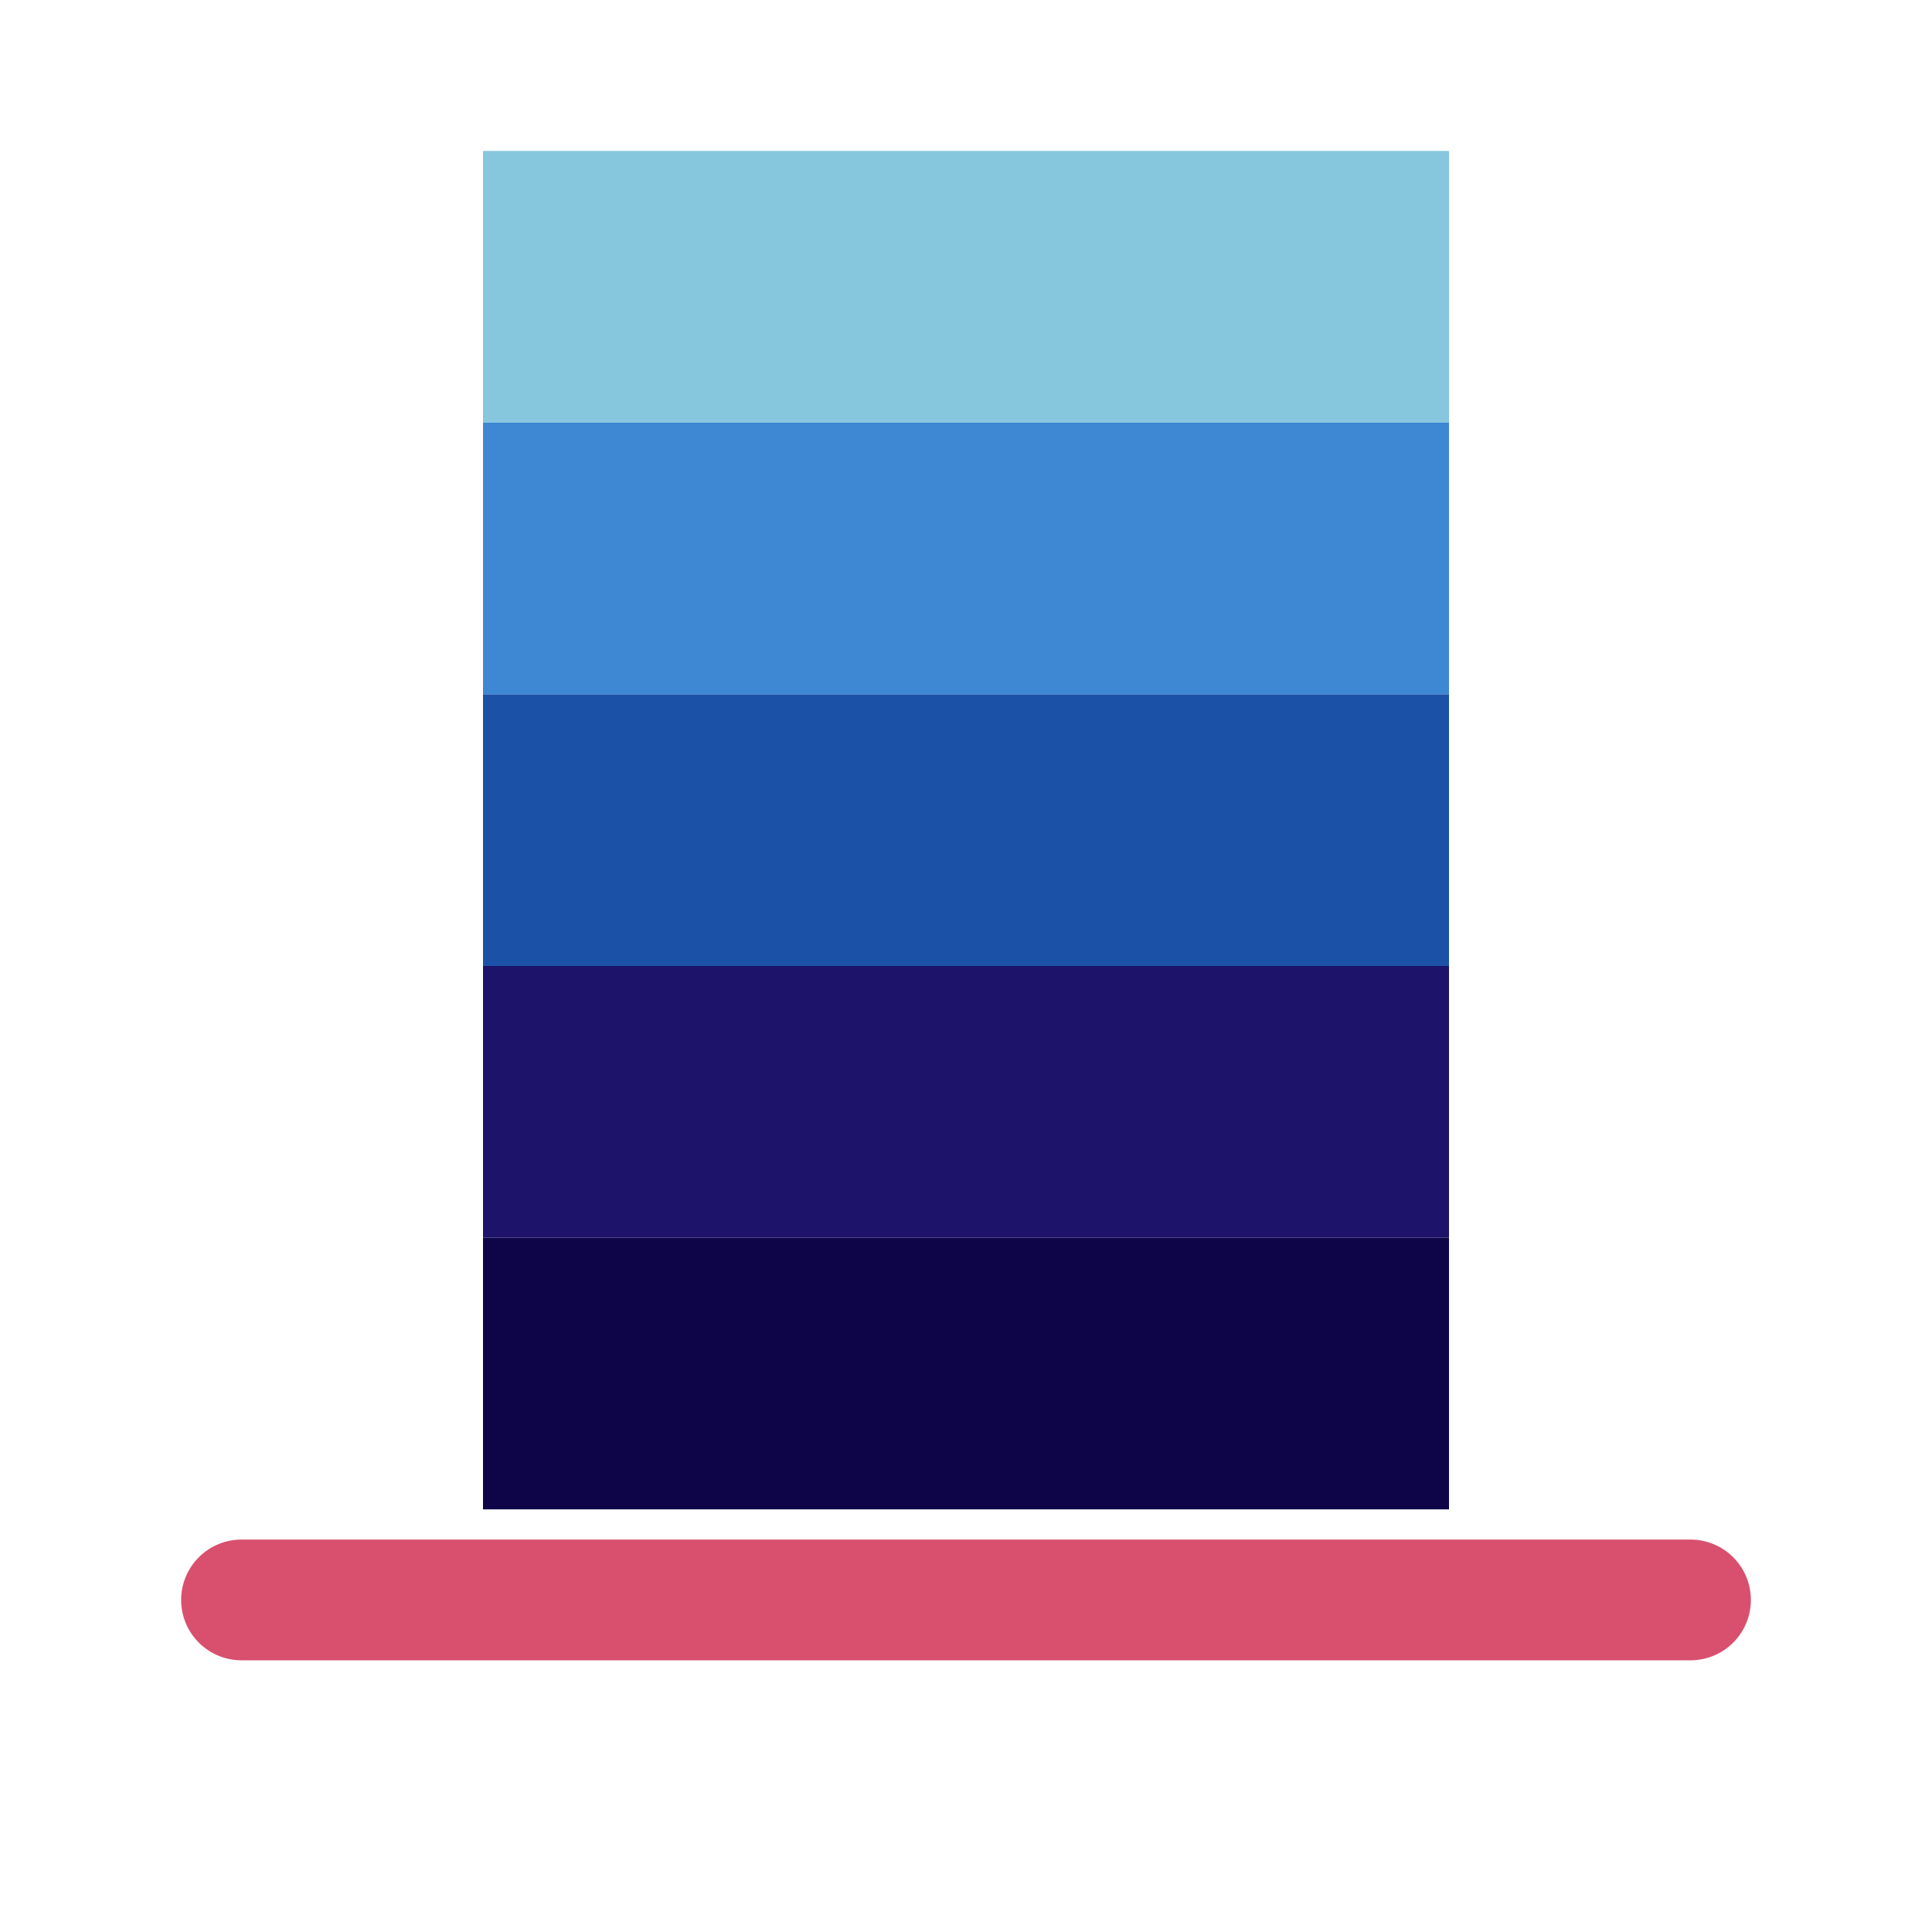
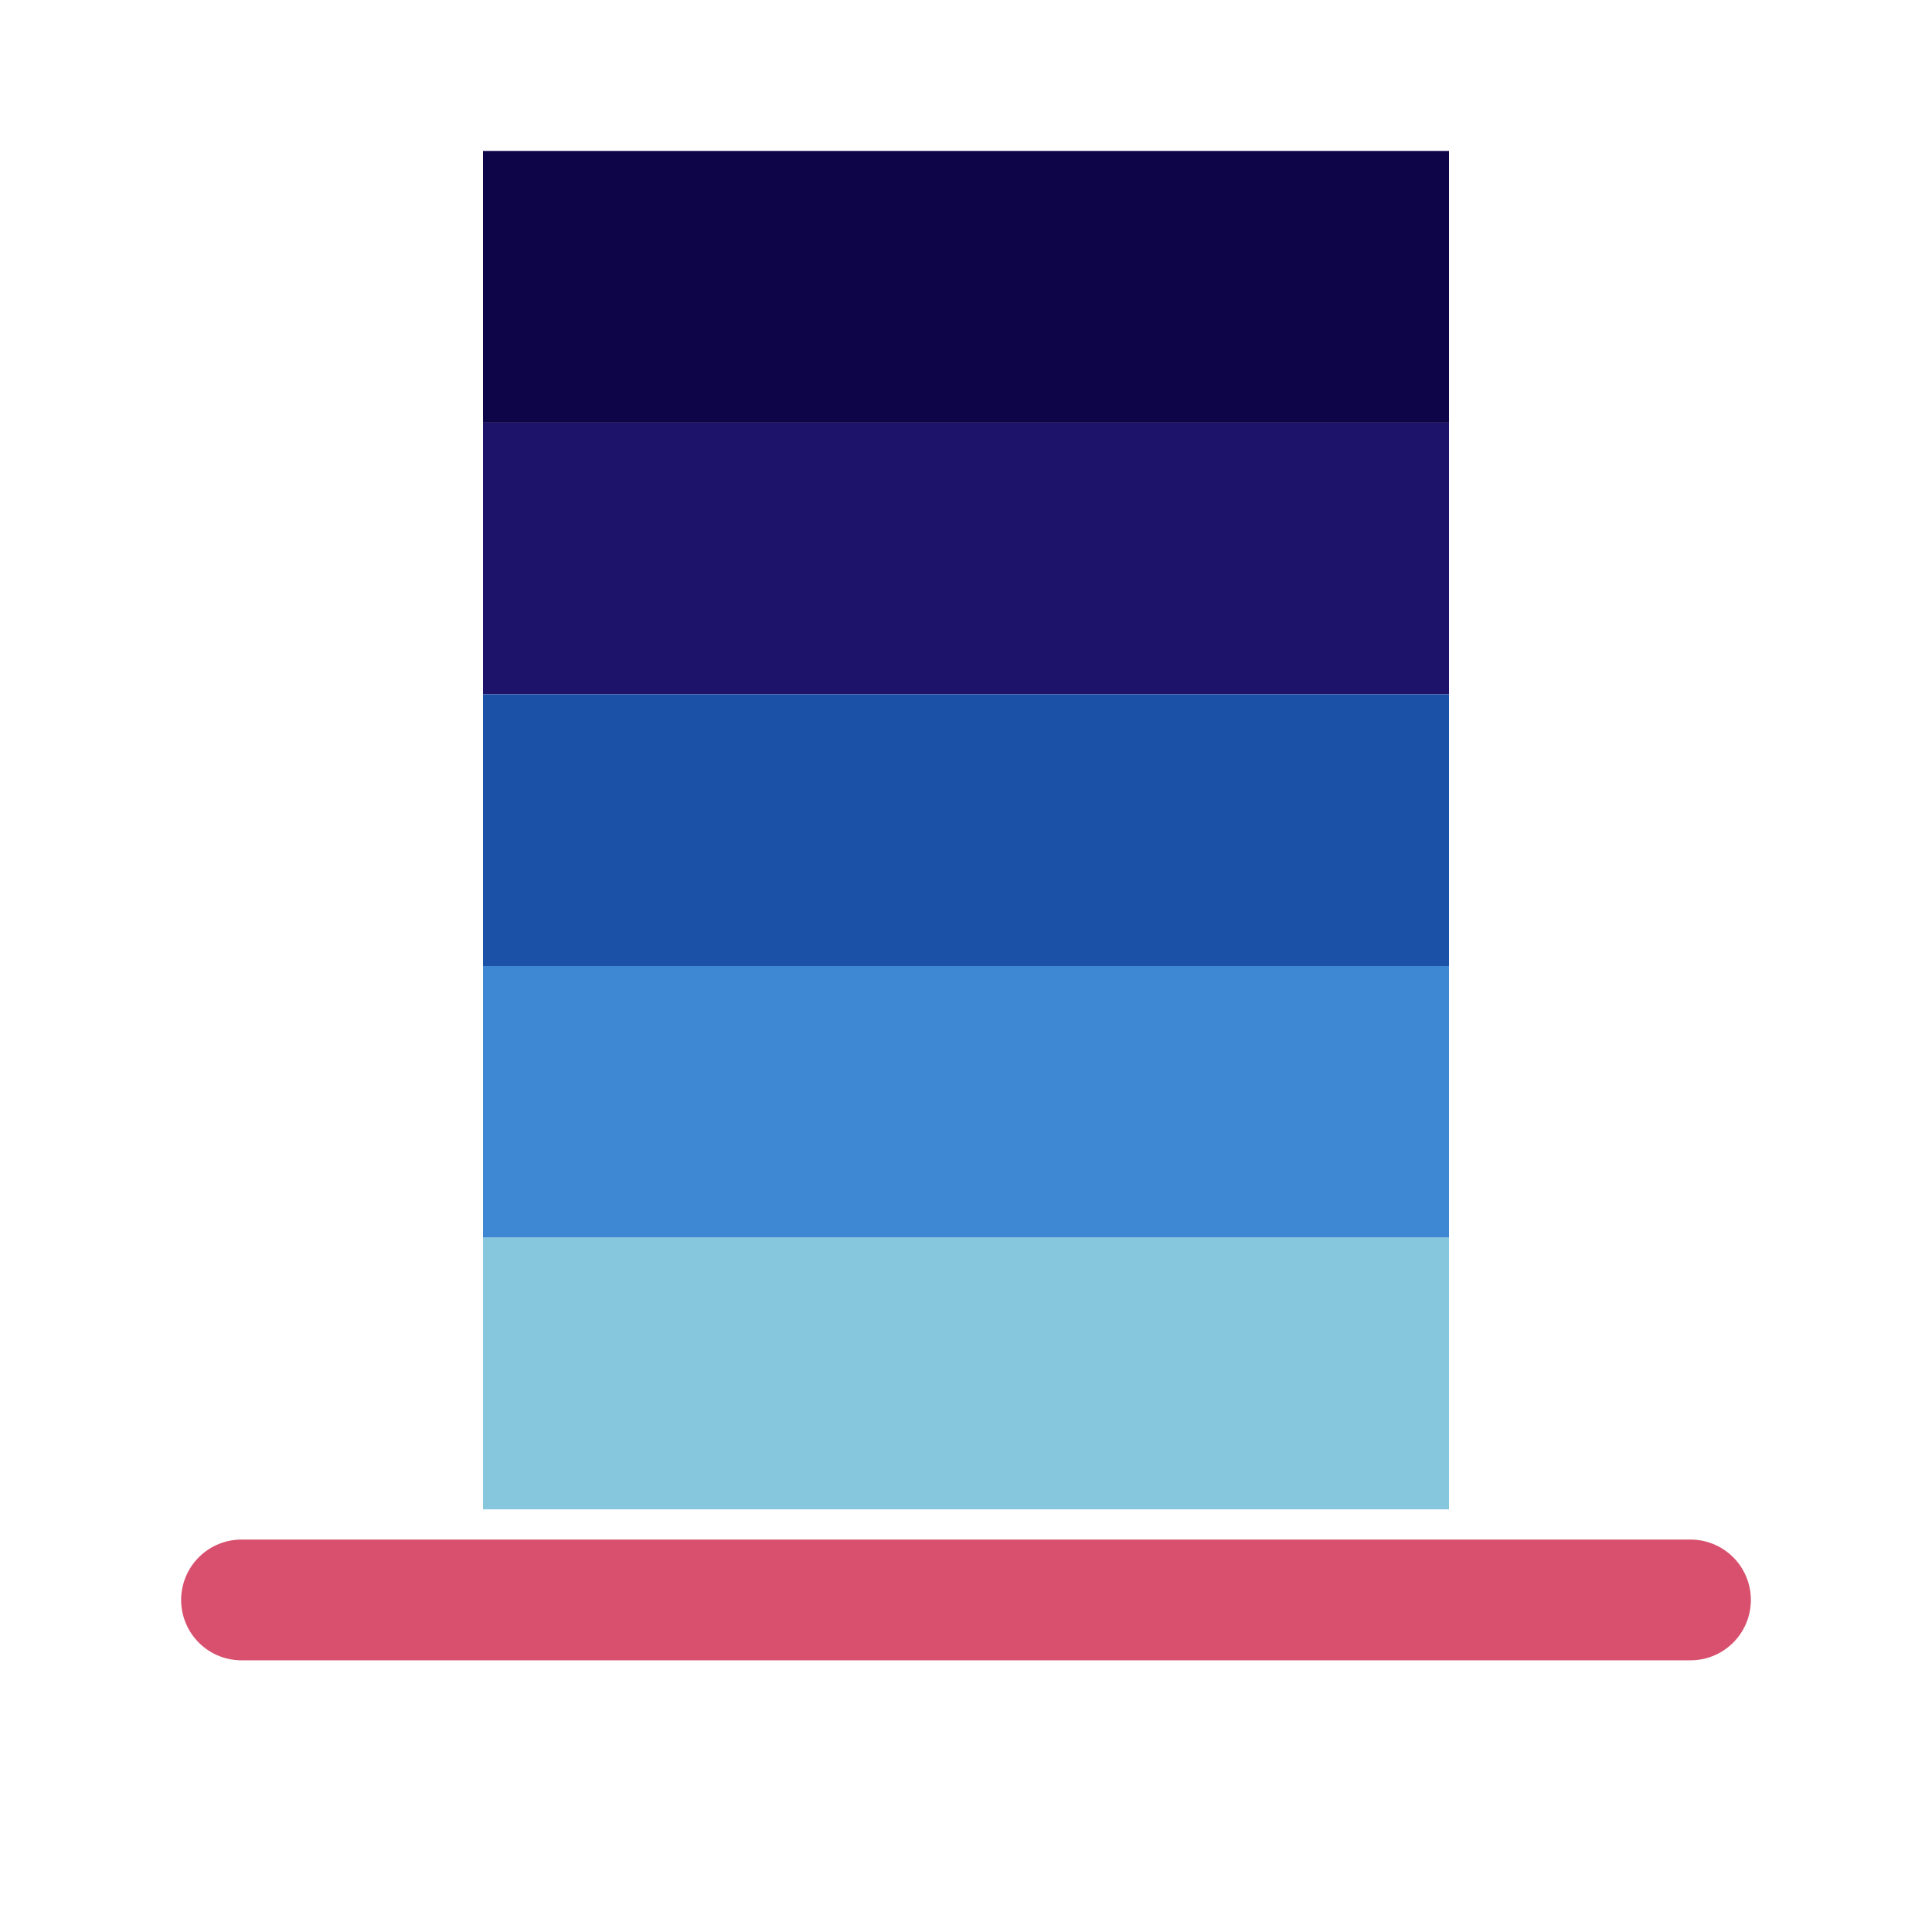
<svg xmlns="http://www.w3.org/2000/svg" viewBox="0 0 64 64" fill="none">
-   <rect x="16" y="5" width="32" height="9" fill="#87c7de" />
-   <rect x="16" y="14" width="32" height="9" fill="#3d87d3" />
+   <rect x="16" y="5" width="32" height="9" fill="#0d0548" />
+   <rect x="16" y="14" width="32" height="9" fill="#1d136a" />
  <rect x="16" y="23" width="32" height="9" fill="#1b51a6" />
-   <rect x="16" y="32" width="32" height="9" fill="#1d136a" />
-   <rect x="16" y="41" width="32" height="9" fill="#0d0548" />
+   <rect x="16" y="32" width="32" height="9" fill="#3d87d3" />
+   <rect x="16" y="41" width="32" height="9" fill="#87c7de" />
  <path d="M8 53h48" stroke="#d8506e" stroke-width="4" stroke-linecap="round" />
</svg>
